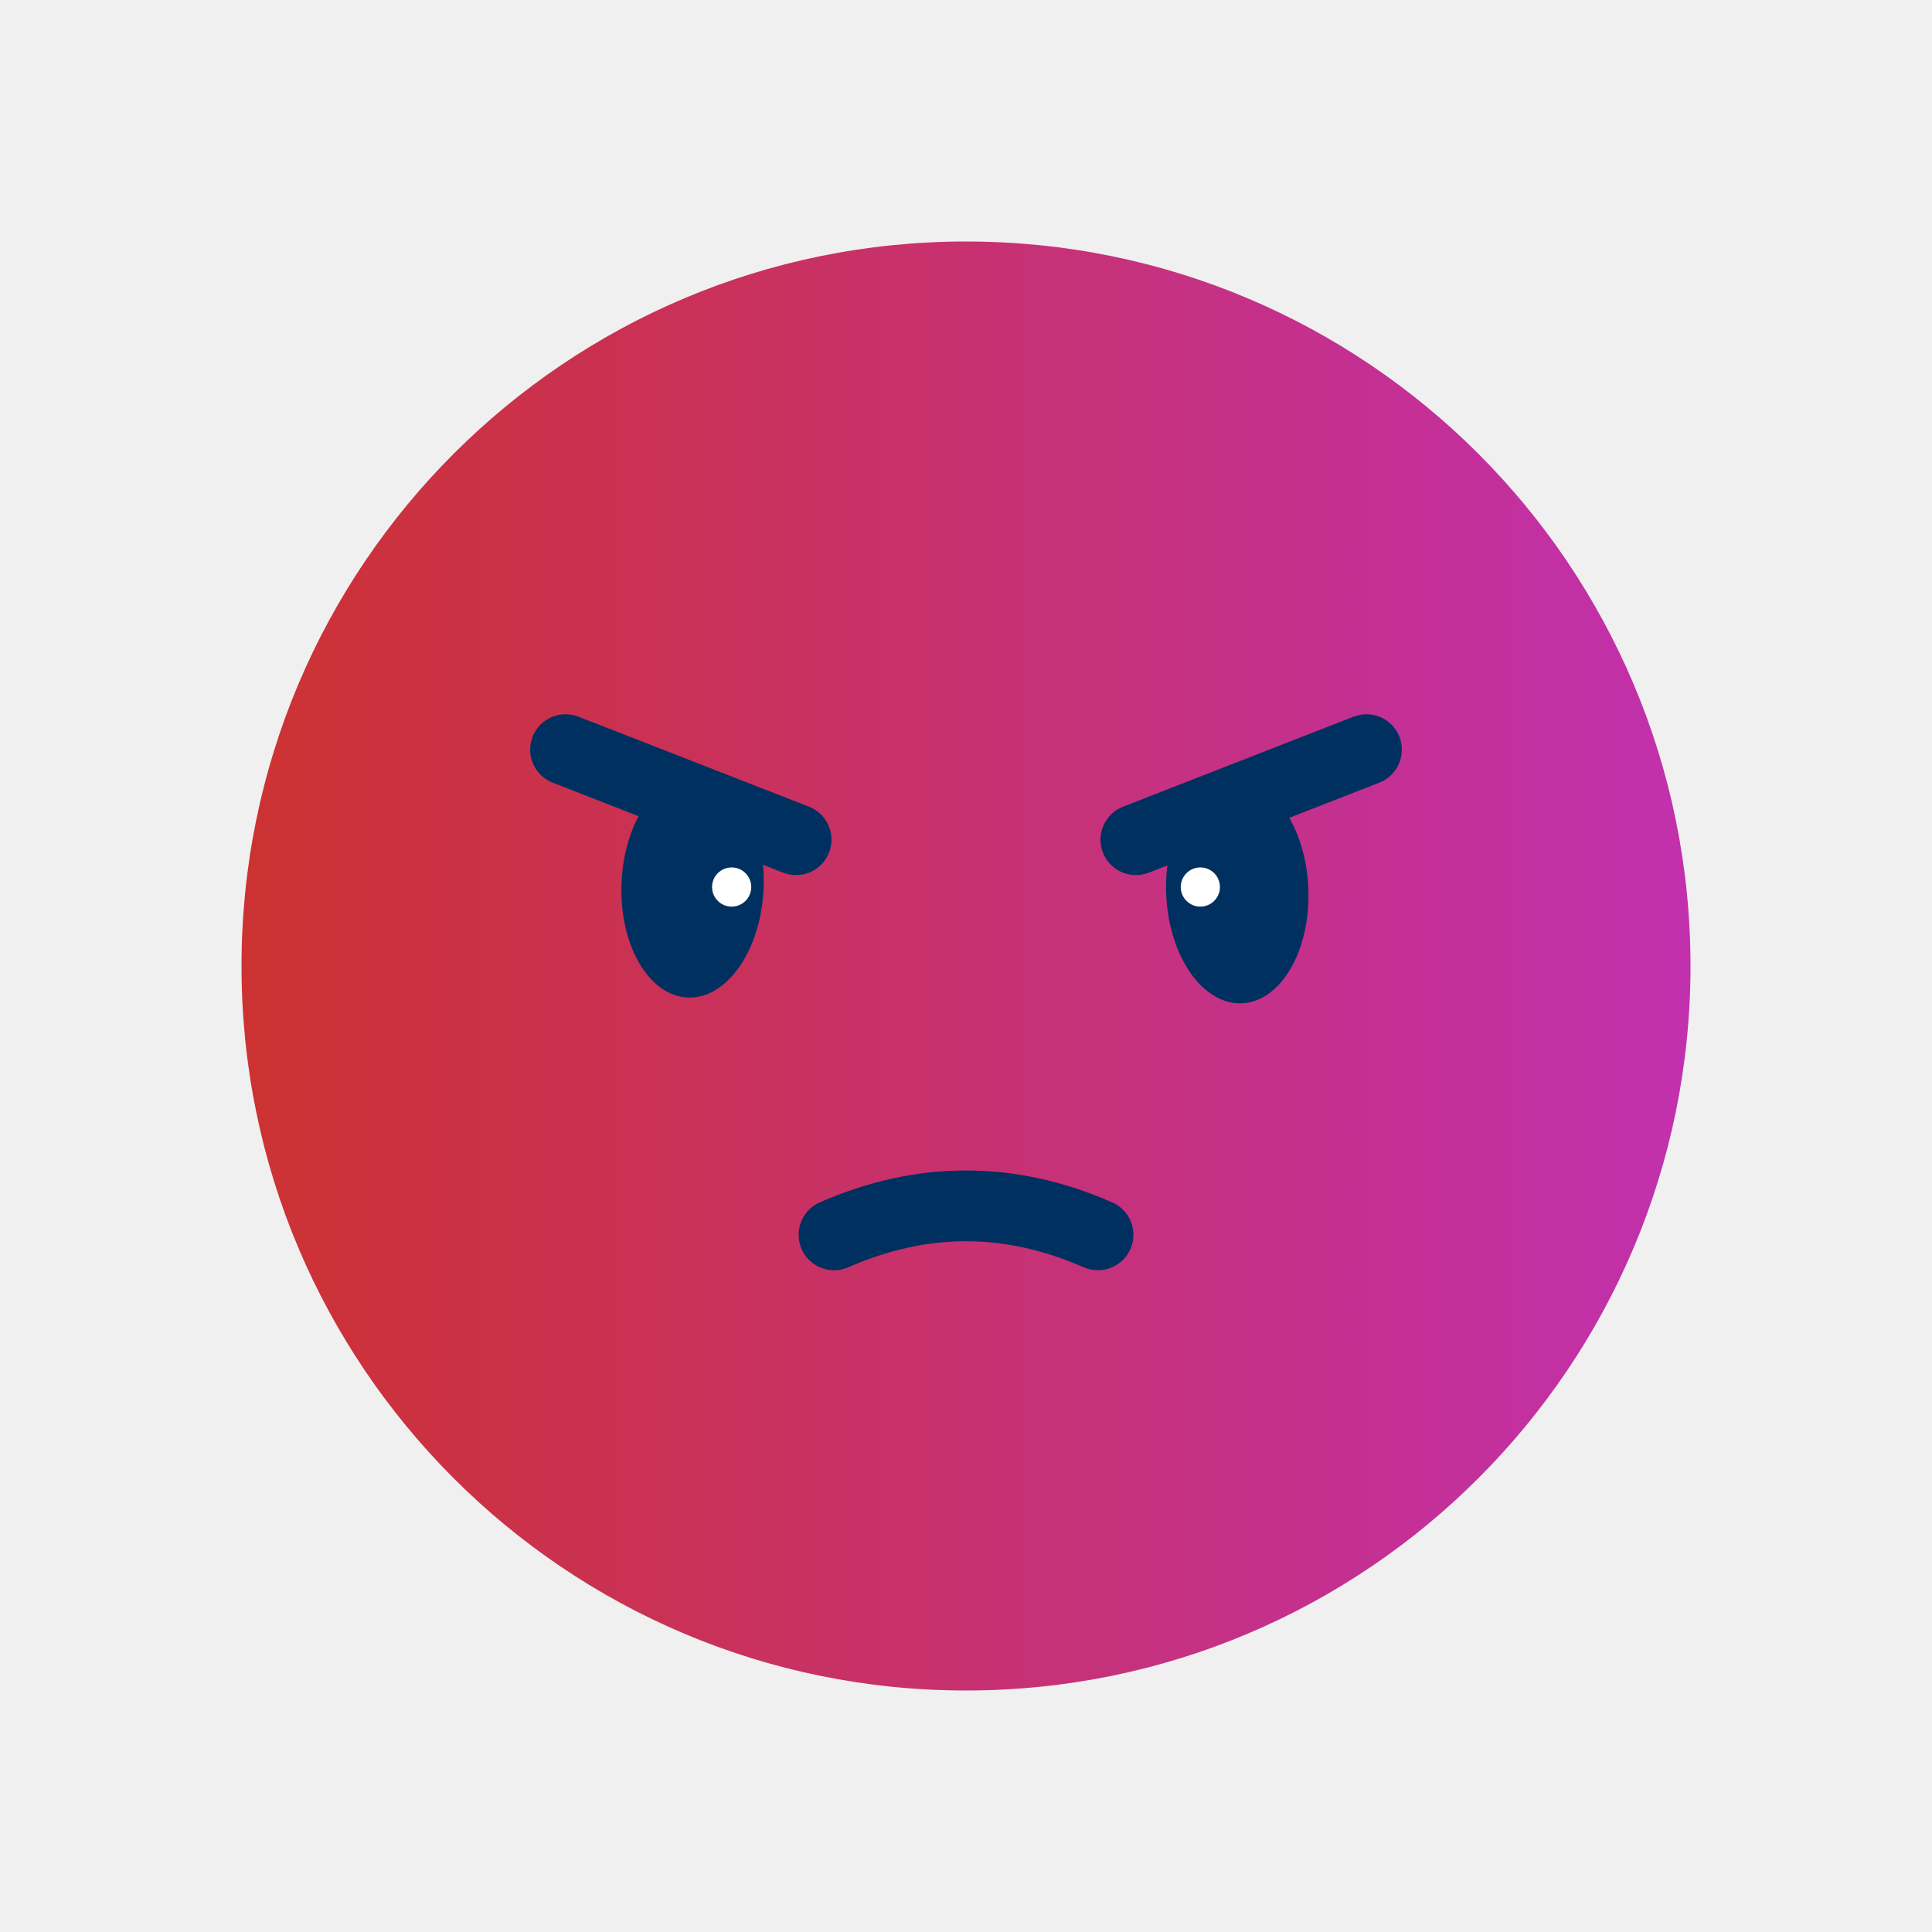
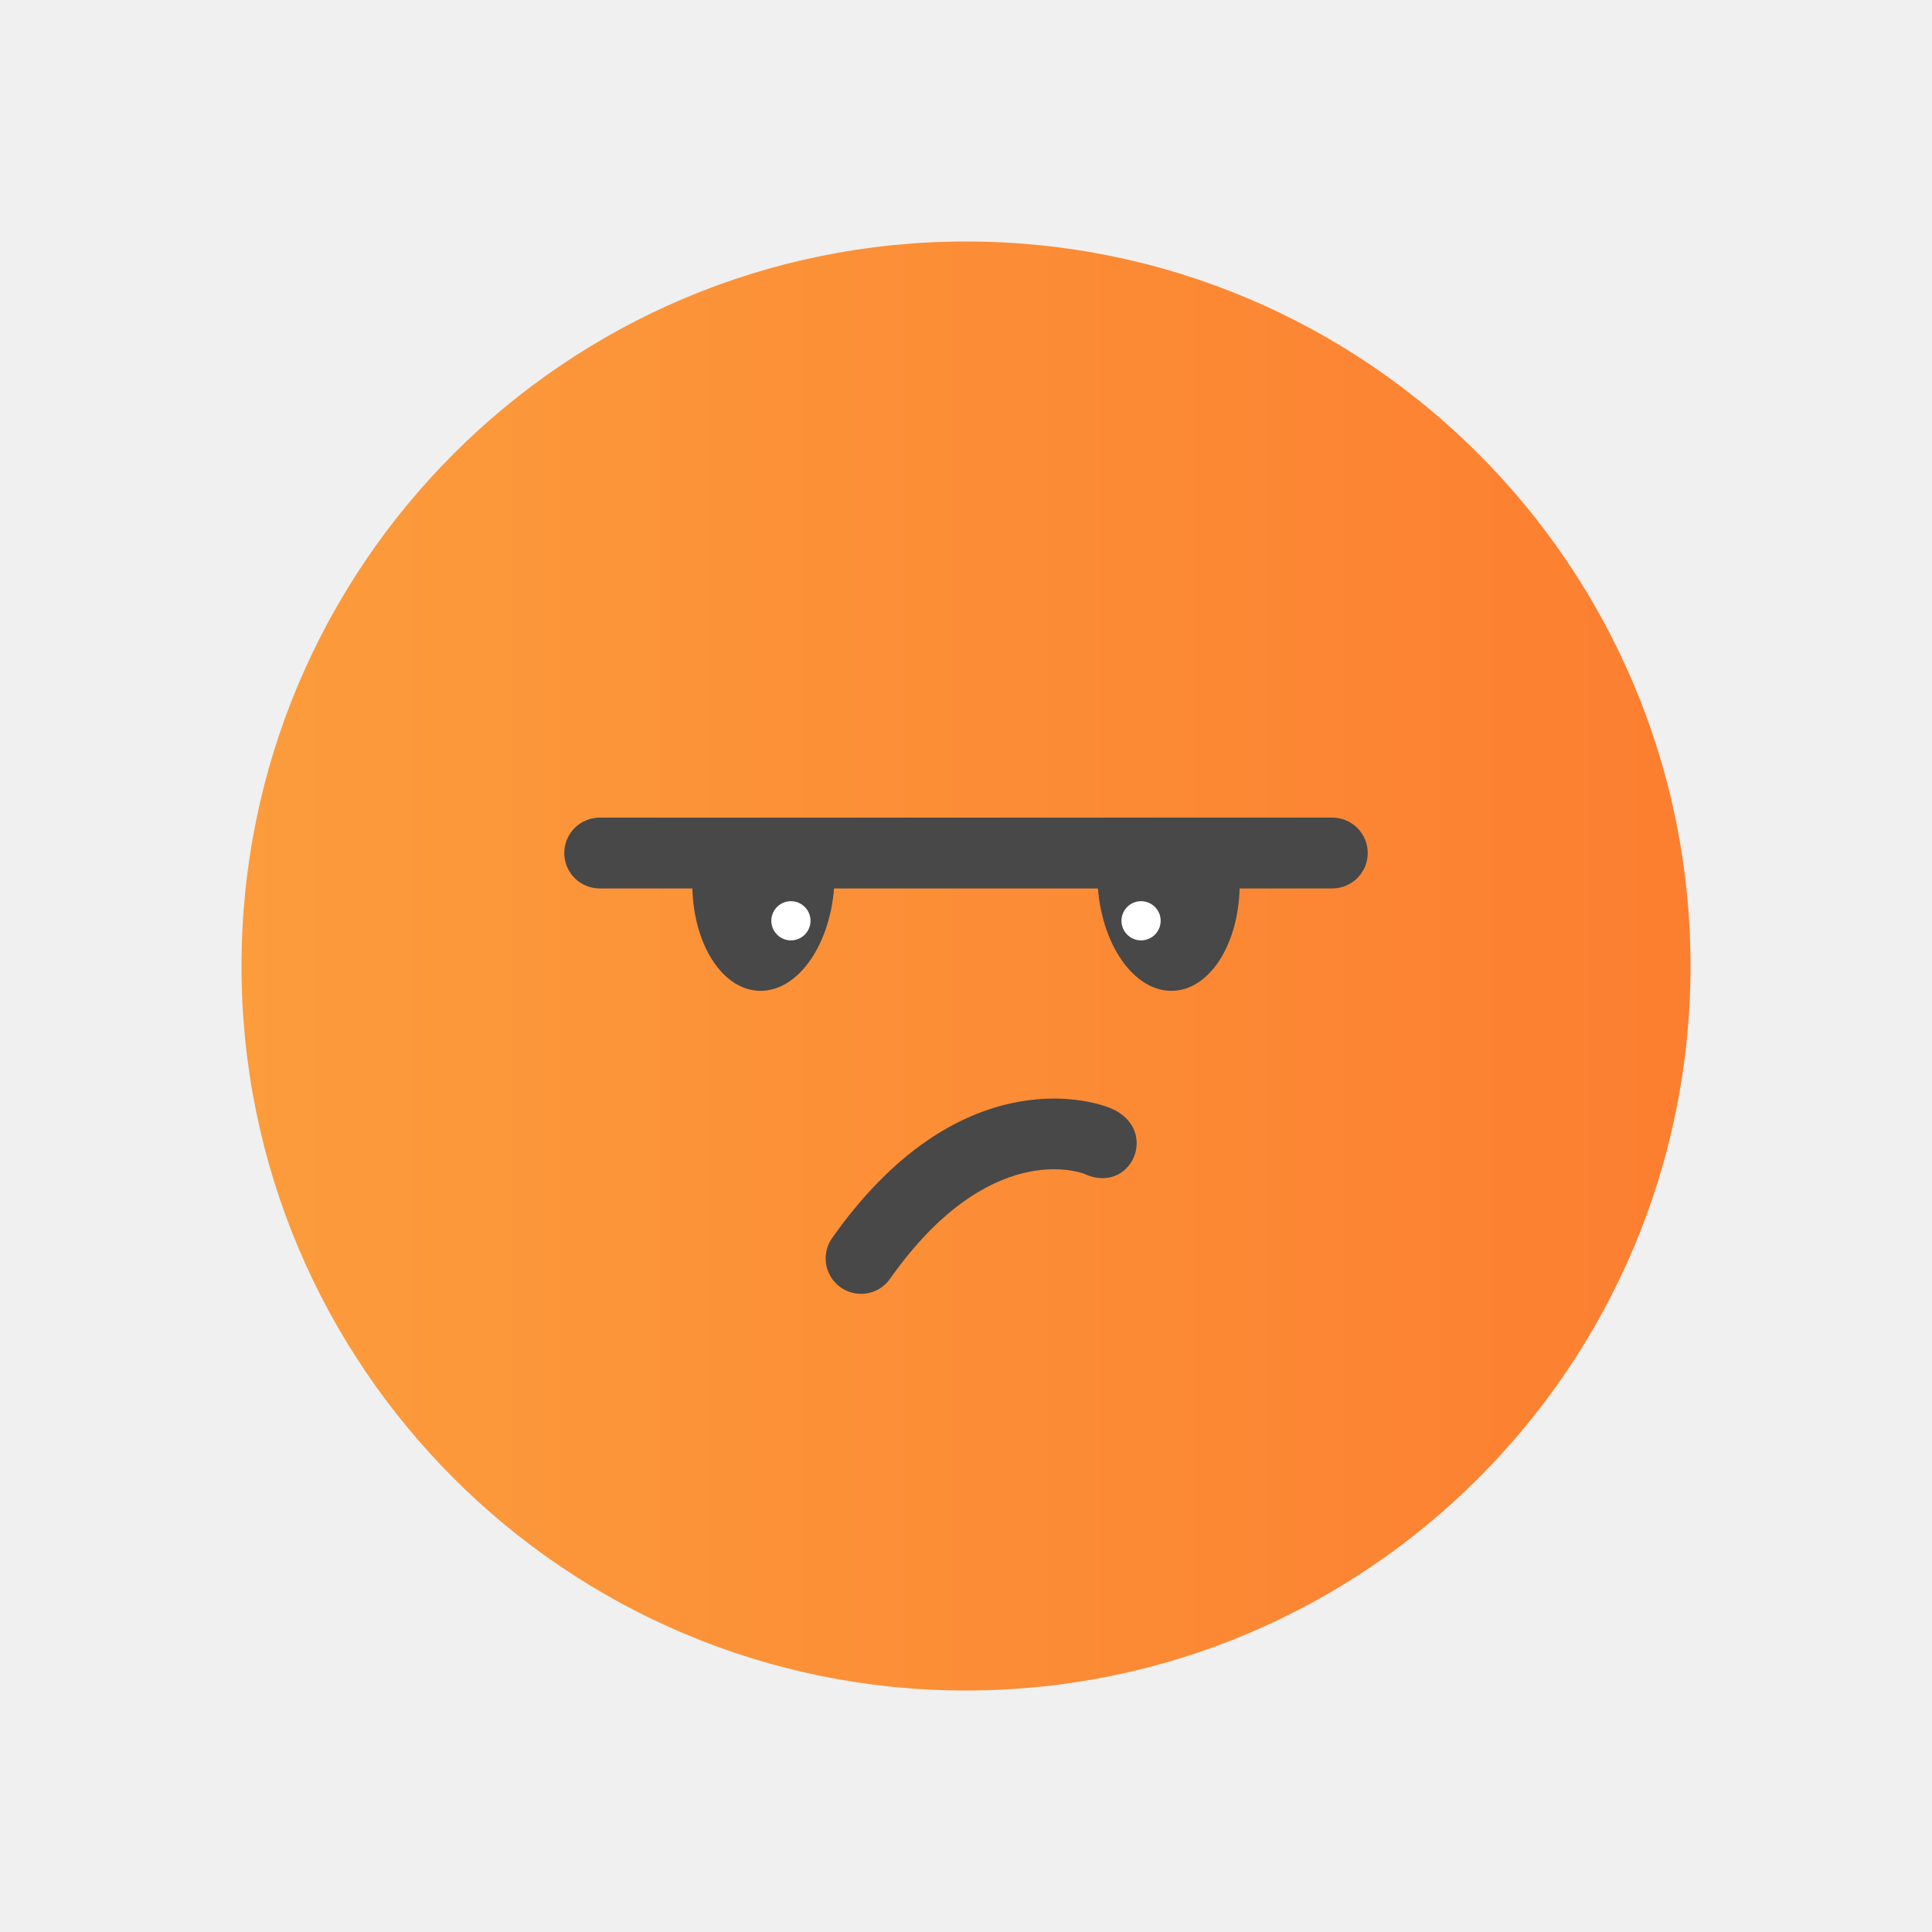
<svg xmlns="http://www.w3.org/2000/svg" width="200" height="200" viewBox="0 0 200 200" fill="none">
-   <g clip-path="url(#clip0_17_71)">
-     <path d="M100 175C141.421 175 175 141.421 175 100C175 58.579 141.421 25 100 25C58.579 25 25 58.579 25 100C25 141.421 58.579 175 100 175Z" fill="url(#paint0_linear_17_71)" fill-opacity="0.8" />
-     <path d="M113.65 131.493C113.146 131.494 112.646 131.39 112.184 131.188C103.984 127.595 96.016 127.595 87.815 131.188C86.924 131.578 85.914 131.599 85.007 131.245C84.101 130.891 83.372 130.191 82.982 129.3C82.591 128.408 82.571 127.398 82.925 126.492C83.279 125.586 83.979 124.857 84.87 124.466C94.903 120.067 105.096 120.067 115.129 124.466C115.902 124.804 116.536 125.397 116.922 126.147C117.309 126.897 117.425 127.757 117.252 128.582C117.078 129.408 116.625 130.148 115.969 130.678C115.313 131.209 114.494 131.497 113.65 131.493Z" fill="#00305F" />
-     <path d="M79.044 91.996C79.324 85.597 76.26 80.266 72.2 80.089C68.141 79.911 64.624 84.955 64.344 91.354C64.065 97.753 67.129 103.085 71.189 103.262C75.248 103.439 78.765 98.395 79.044 91.996Z" fill="#00305F" />
-     <path d="M75.741 93.853C76.861 93.853 77.77 92.945 77.77 91.824C77.77 90.704 76.861 89.796 75.741 89.796C74.621 89.796 73.712 90.704 73.712 91.824C73.712 92.945 74.621 93.853 75.741 93.853Z" fill="white" />
-     <path d="M82.426 90.59C81.971 90.592 81.519 90.509 81.094 90.346L57.214 81.021C56.309 80.668 55.58 79.969 55.189 79.079C54.798 78.188 54.778 77.179 55.131 76.273C55.484 75.367 56.183 74.639 57.073 74.248C57.964 73.857 58.973 73.836 59.879 74.189L83.758 83.514C84.551 83.827 85.209 84.407 85.621 85.153C86.032 85.899 86.171 86.765 86.014 87.602C85.856 88.439 85.412 89.196 84.757 89.741C84.102 90.286 83.278 90.586 82.426 90.59Z" fill="#00305F" />
-     <path d="M128.546 103.862C132.609 103.699 135.695 98.375 135.439 91.97C135.182 85.564 131.681 80.504 127.618 80.666C123.555 80.829 120.468 86.153 120.725 92.558C120.981 98.963 124.482 104.024 128.546 103.862Z" fill="#00305F" />
-     <path d="M124.259 93.853C125.379 93.853 126.288 92.945 126.288 91.824C126.288 90.704 125.379 89.796 124.259 89.796C123.139 89.796 122.23 90.704 122.23 91.824C122.23 92.945 123.139 93.853 124.259 93.853Z" fill="white" />
-     <path d="M117.574 90.59C116.722 90.586 115.898 90.286 115.243 89.741C114.588 89.196 114.144 88.439 113.986 87.602C113.829 86.765 113.968 85.899 114.379 85.153C114.791 84.407 115.449 83.827 116.242 83.514L140.122 74.189C140.57 74.014 141.049 73.93 141.53 73.94C142.012 73.95 142.486 74.055 142.927 74.248C143.368 74.442 143.766 74.72 144.1 75.067C144.433 75.415 144.695 75.825 144.869 76.273C145.044 76.722 145.129 77.2 145.119 77.682C145.109 78.163 145.004 78.638 144.811 79.079C144.617 79.519 144.339 79.918 143.992 80.251C143.644 80.585 143.234 80.846 142.786 81.021L118.906 90.346C118.481 90.509 118.029 90.592 117.574 90.59Z" fill="#00305F" />
+   <g clip-path="url(#clip0_17_60)">
+     <path d="M100 175C141.421 175 175 141.421 175 100C175 58.579 141.421 25 100 25C58.579 25 25 58.579 25 100C25 141.421 58.579 175 100 175Z" fill="url(#paint0_linear_17_60)" fill-opacity="0.8" />
+     <path d="M86.386 91.298C86.105 97.702 82.598 102.749 78.528 102.566C74.459 102.383 71.404 97.067 71.685 90.663C71.966 84.259 75.473 89.16 79.543 89.331C83.612 89.502 86.668 84.894 86.386 91.298Z" fill="#484848" />
+     <path d="M81.876 97.348C82.996 97.348 83.904 96.44 83.904 95.32C83.904 94.199 82.996 93.291 81.876 93.291C80.755 93.291 79.847 94.199 79.847 95.32C79.847 96.44 80.755 97.348 81.876 97.348Z" fill="white" />
+     <path d="M113.614 91.298C113.895 97.702 117.402 102.749 121.472 102.566C125.541 102.383 128.597 97.067 128.315 90.663C128.034 84.259 124.527 89.16 120.457 89.331C116.388 89.502 113.333 84.894 113.614 91.298Z" fill="#484848" />
+     <path d="M118.123 97.348C119.243 97.348 120.151 96.44 120.151 95.32C120.151 94.199 119.243 93.291 118.123 93.291C117.002 93.291 116.094 94.199 116.094 95.32C116.094 96.44 117.002 97.348 118.123 97.348Z" fill="white" />
+     <path d="M137.921 91.971H62.078C61.106 91.971 60.173 91.585 59.486 90.897C58.798 90.21 58.412 89.277 58.412 88.305C58.412 87.333 58.798 86.4 59.486 85.713C60.173 85.025 61.106 84.639 62.078 84.639H137.921C138.894 84.639 139.826 85.025 140.514 85.713C141.201 86.4 141.588 87.333 141.588 88.305C141.588 89.277 141.201 90.21 140.514 90.897C139.826 91.585 138.894 91.971 137.921 91.971Z" fill="#484848" />
+     <path d="M89.136 133.938C88.464 133.938 87.805 133.753 87.231 133.404C86.657 133.055 86.191 132.554 85.882 131.958C85.573 131.361 85.433 130.691 85.479 130.021C85.525 129.351 85.754 128.706 86.142 128.157C89.185 123.843 92.521 120.434 96.053 118.026C99.01 116.01 102.102 114.69 105.268 114.091C110.779 113.04 114.604 114.555 115.02 114.739C120.153 116.951 117.073 123.831 112.172 121.485L112.221 121.509C111.818 121.35 102.347 117.904 92.13 132.386C91.793 132.867 91.345 133.259 90.823 133.529C90.302 133.8 89.723 133.94 89.136 133.938Z" fill="#484848" />
  </g>
  <defs>
-     <linearGradient id="paint0_linear_17_71" x1="25" y1="100" x2="175" y2="100" gradientUnits="userSpaceOnUse">
-       <stop stop-color="#C40202" />
-       <stop offset="1" stop-color="#B6009D" />
+     <linearGradient id="paint0_linear_17_60" x1="25" y1="100" x2="175" y2="100" gradientUnits="userSpaceOnUse">
+       <stop stop-color="#FF870F" />
+       <stop offset="1" stop-color="#FF6200" />
    </linearGradient>
-     <clipPath id="clip0_17_71">
+     <clipPath id="clip0_17_60">
      <rect width="150" height="150" fill="white" transform="translate(25 25)" />
    </clipPath>
  </defs>
</svg>
